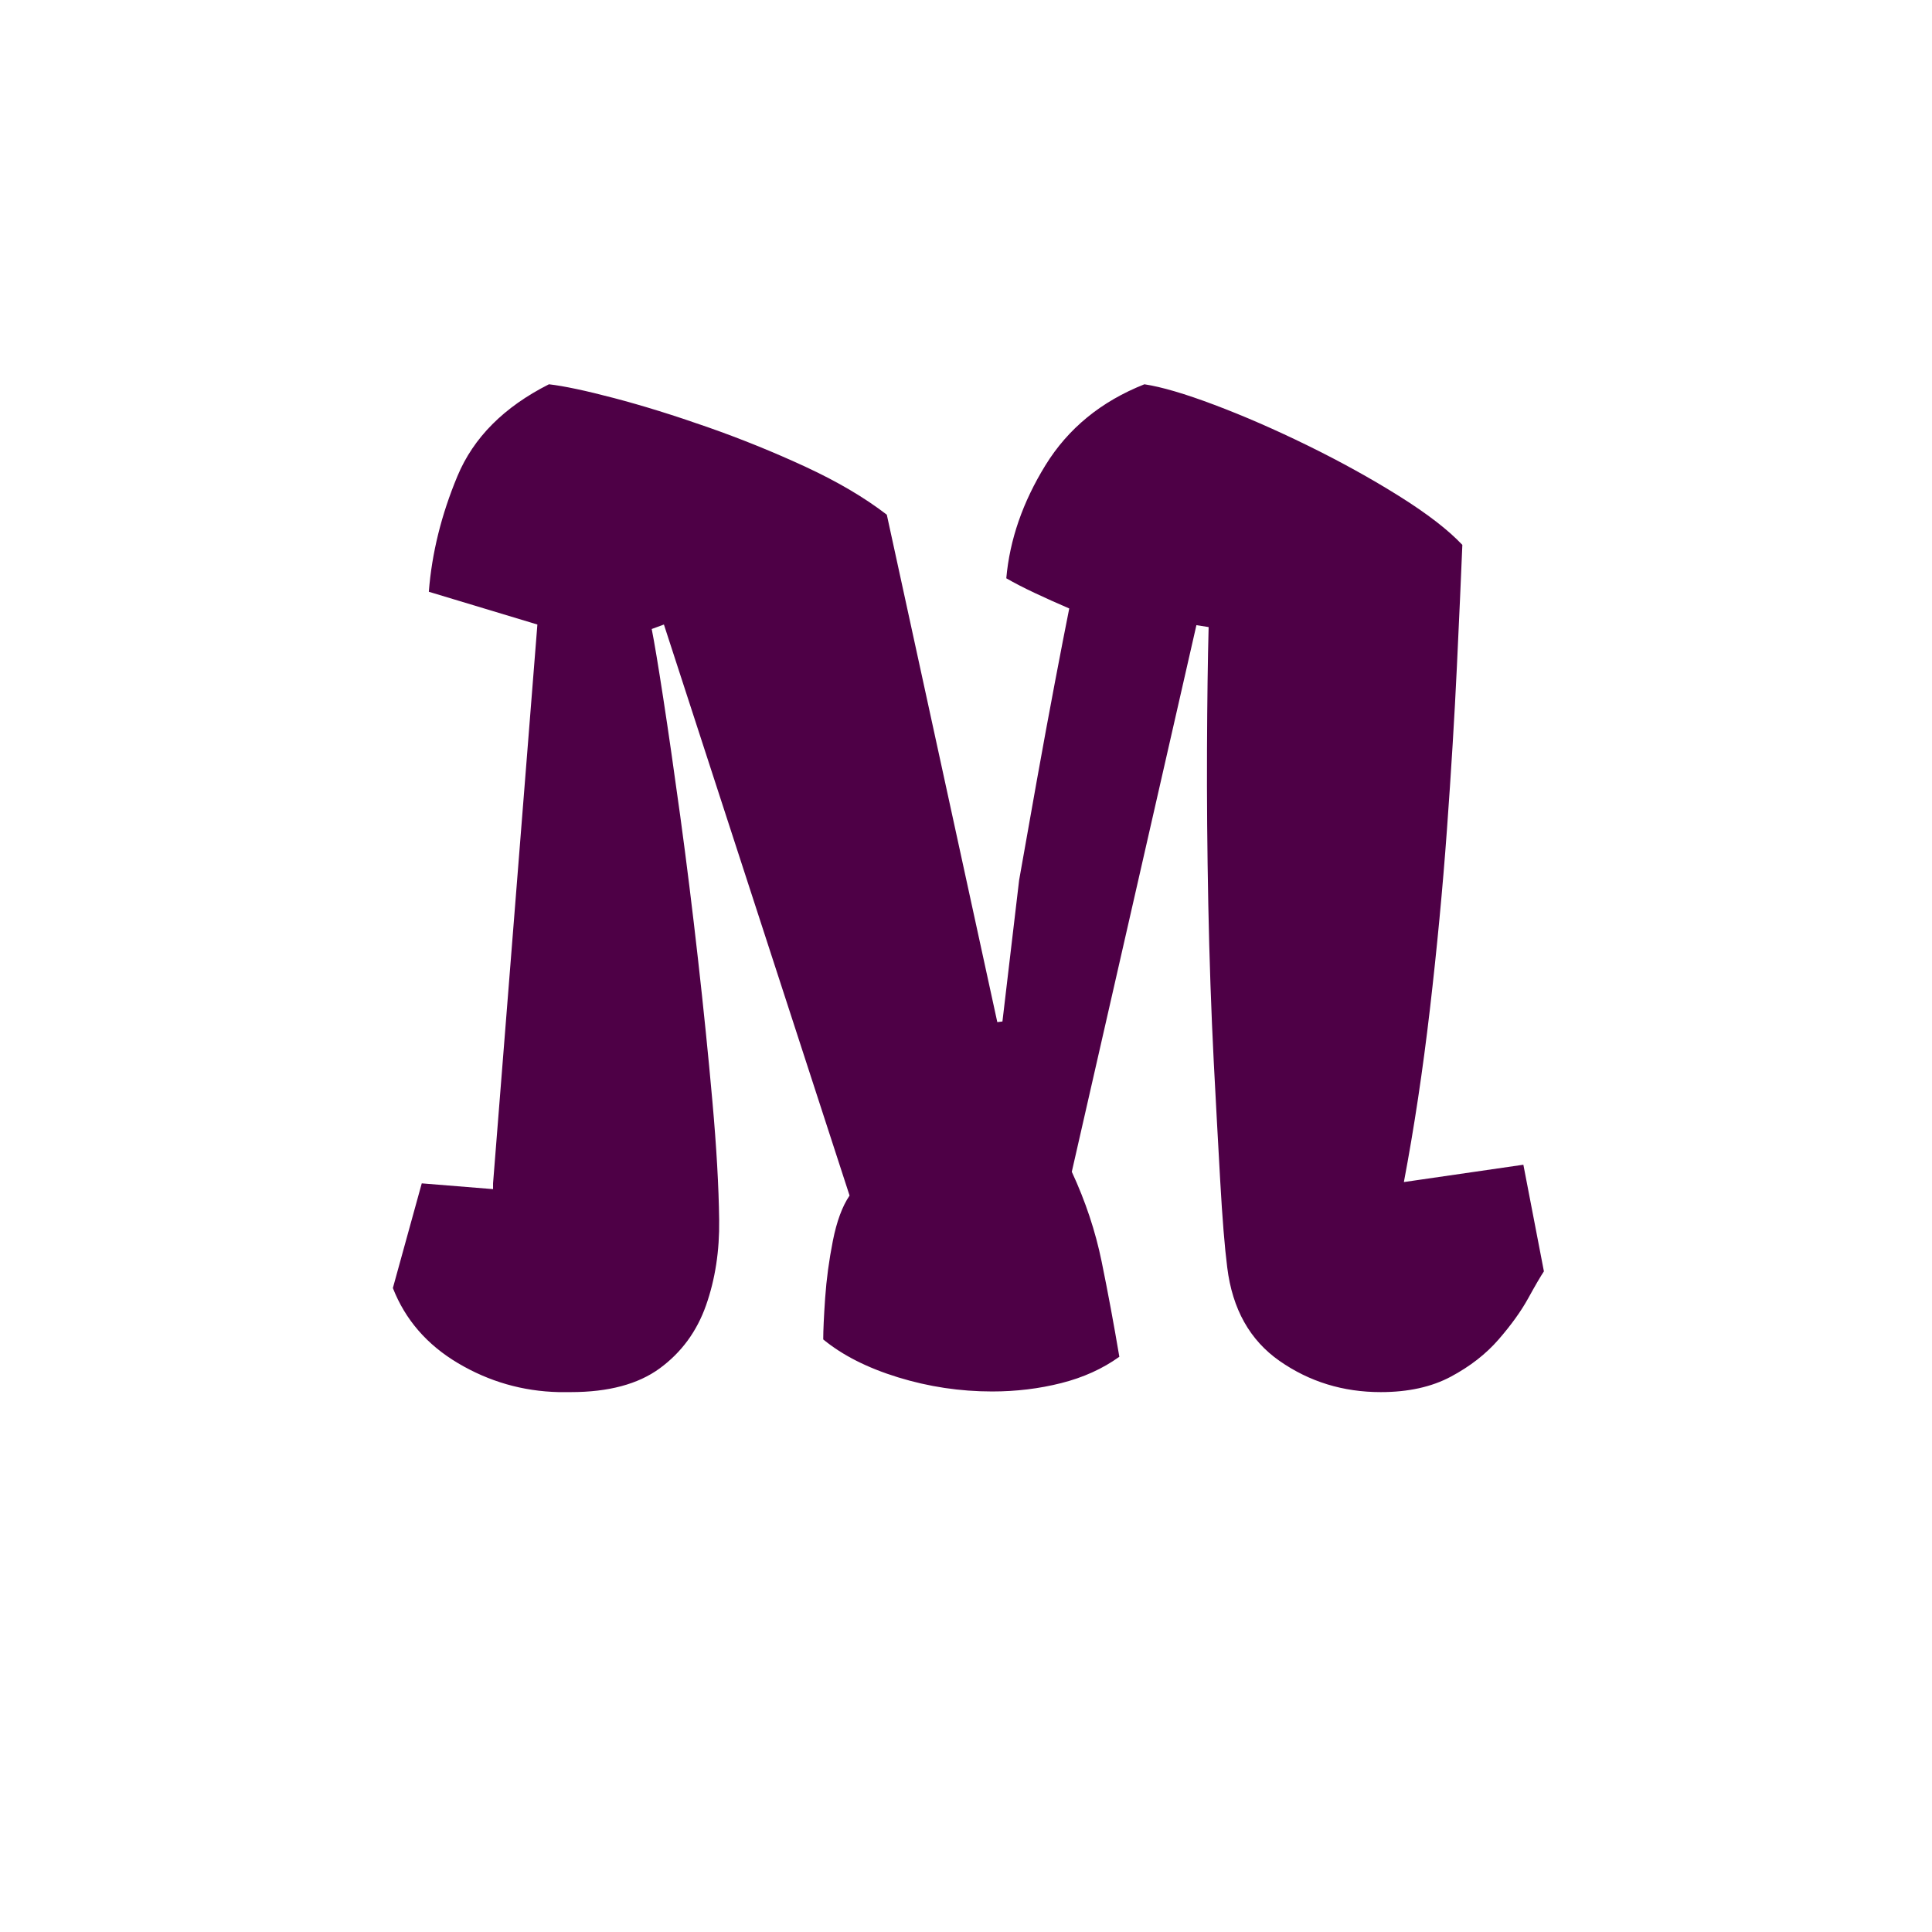
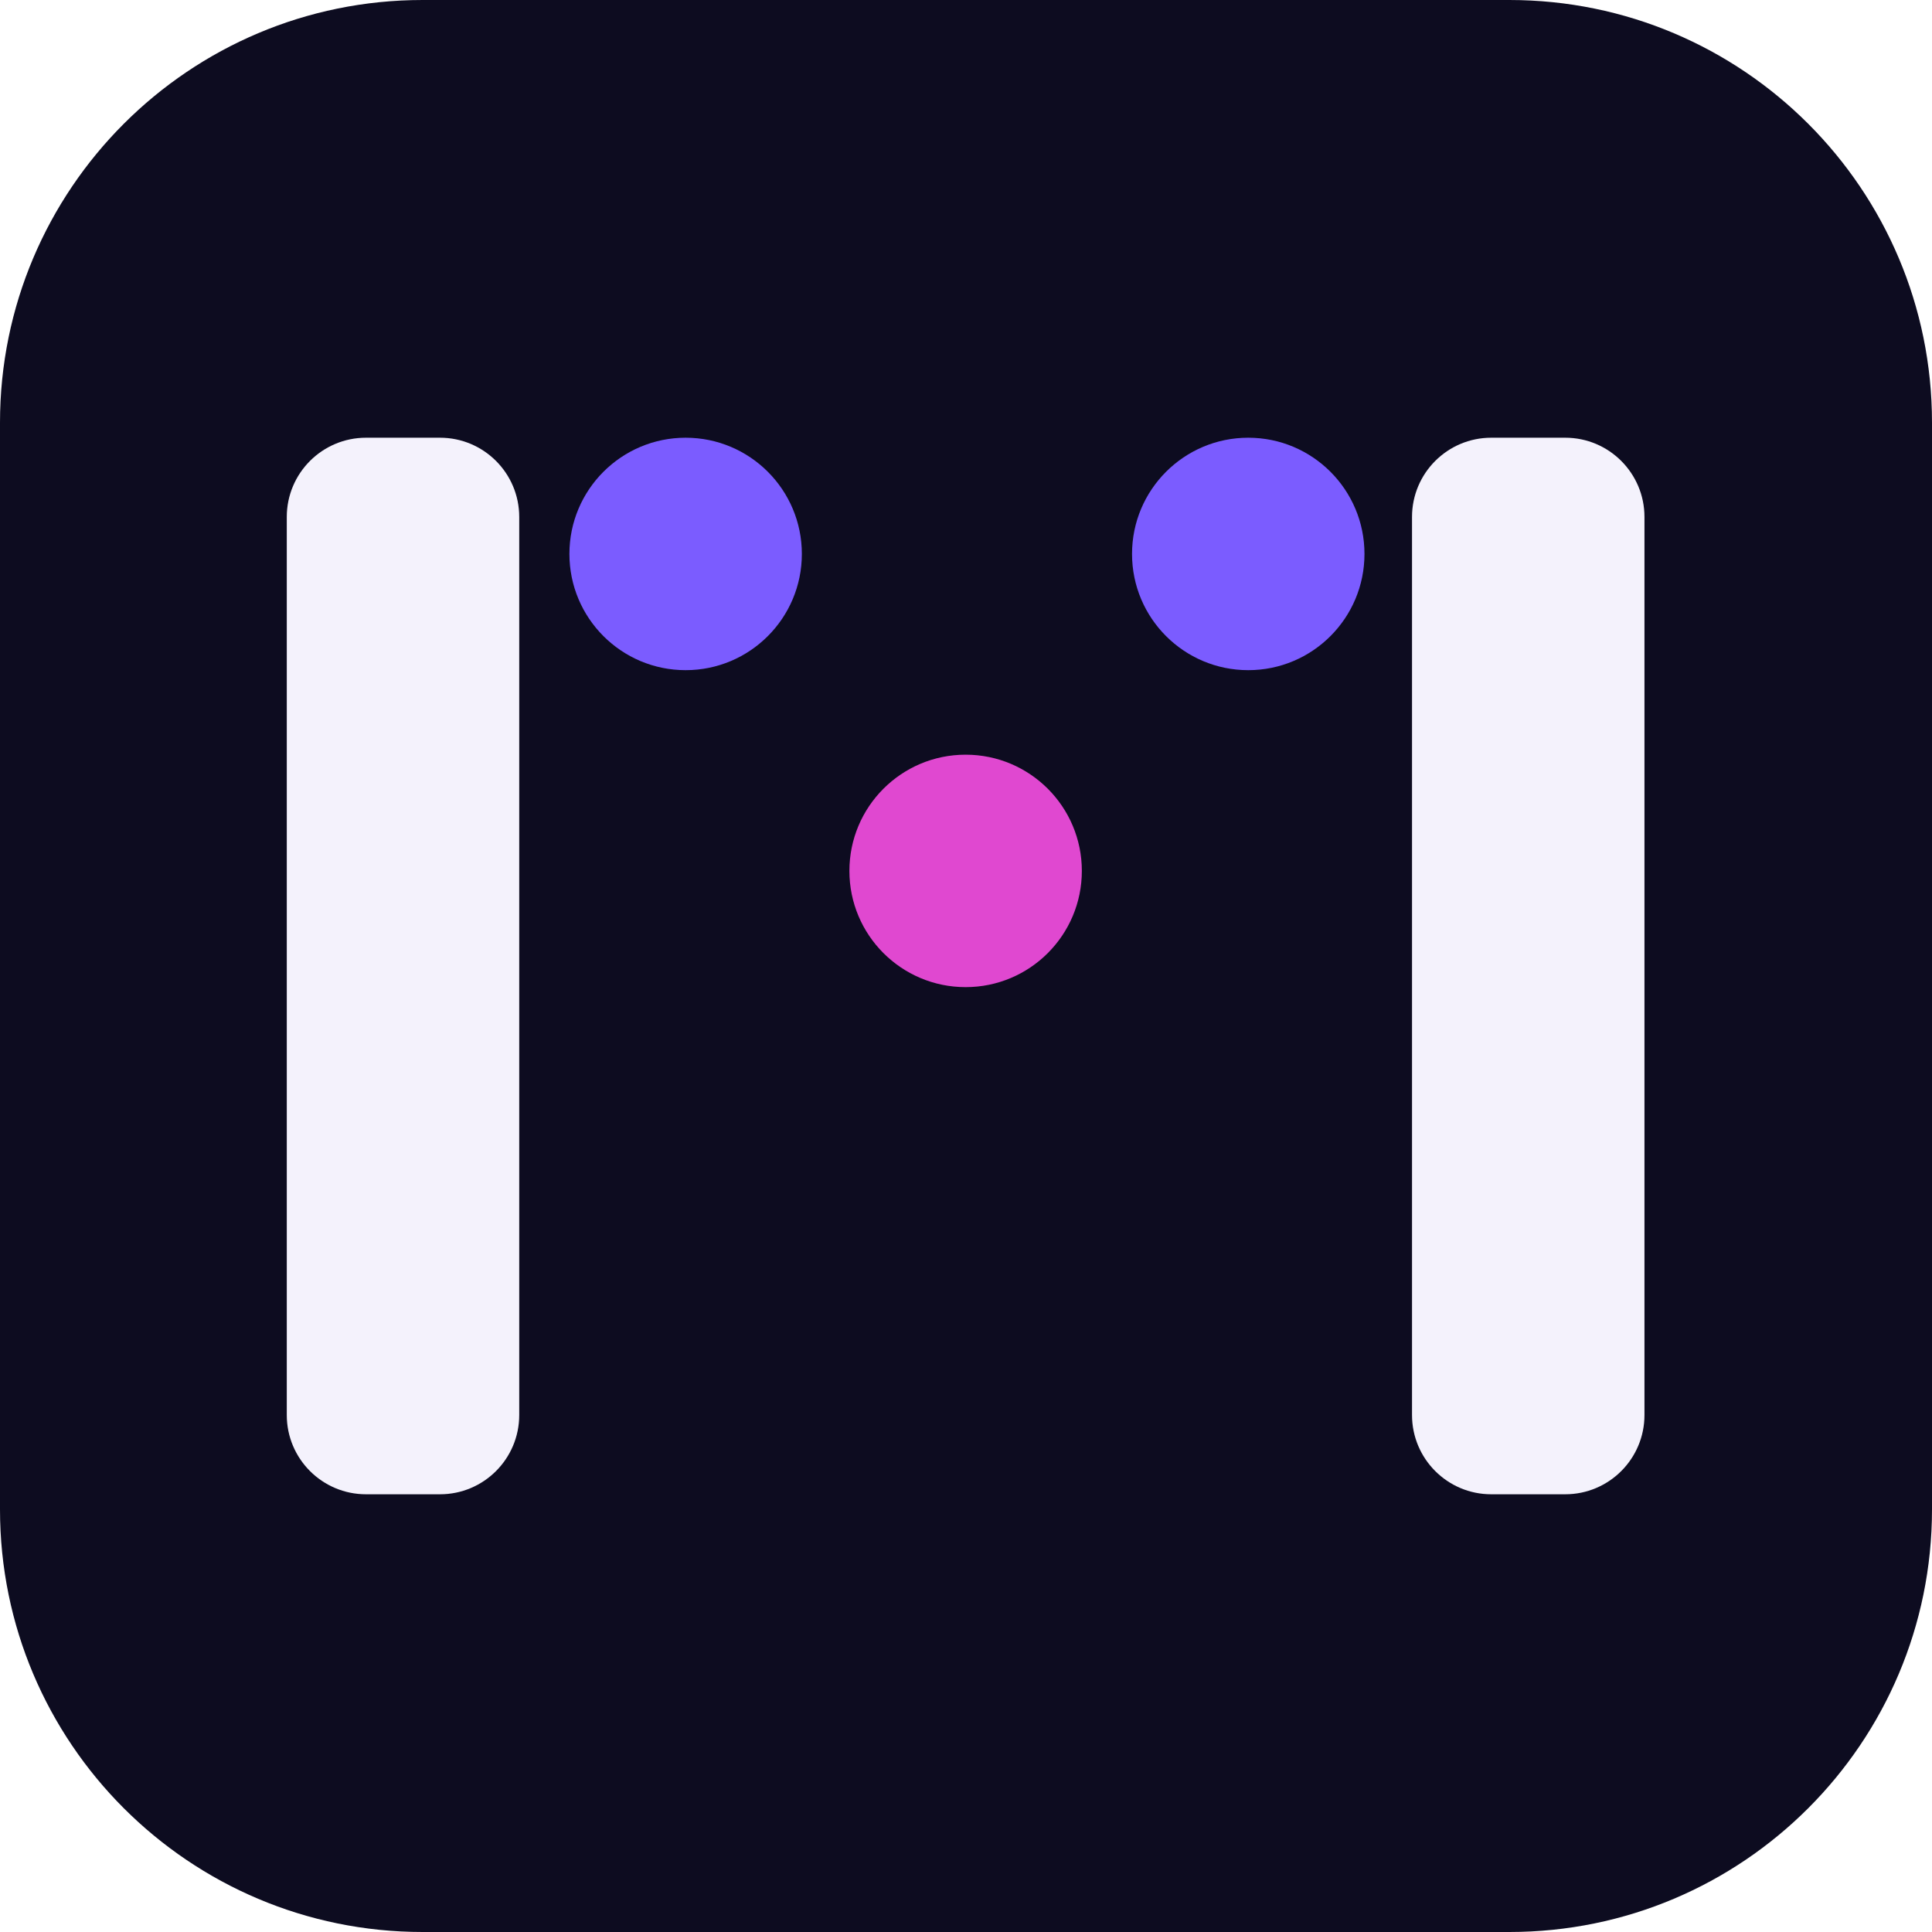
- <svg xmlns="http://www.w3.org/2000/svg" xml:space="preserve" width="128" height="128" data-id="lg_Z3gY1Z5axcBbpPCo0x" data-version="1" viewBox="0 0 128 128">
-   <g data-padding="20">
-     <g transform="translate(54.05 54.496)scale(.17607)">
-       <rect width="449.841" height="559.35" x="-568.909" y="-625.868" fill="none" rx="0" ry="0" transform="translate(400.5 400.17)" />
-       <path fill="#4e0046" d="M-96.789 214.317q-20.31-.49-37.83-10.88t-24.53-28.28l10.87-39.39 26.83 2.17v-2.17l16.68-210.28-40.85-12.33q1.69-21.75 10.76-43.5 9.06-21.76 34.44-34.57 8.46.97 24.53 5.2 16.08 4.23 35.05 10.88 18.97 6.64 36.98 14.98t30.57 18.01l41.58 190.94 1.93-.24 6.28-53.18q3.15-17.88 6.65-37.46 3.51-19.58 6.77-36.74t5.44-28.03q-6.77-2.91-12.93-5.81-6.17-2.9-10.76-5.55 1.93-21.76 14.74-42.54 12.81-20.79 37.23-30.46 9.66 1.45 26.34 7.74 16.68 6.28 35.17 15.34 18.49 9.07 34.32 18.98t23.81 18.37q-.73 17.88-2.06 45.92t-3.74 61.27q-2.42 33.23-6.41 67.56-3.99 34.32-9.79 65.01l44.96-6.52 7.73 40.12q-1.93 2.9-5.92 10.15t-11.12 15.47-18 14.02q-10.88 5.8-26.35 5.8-21.27 0-38.07-11.72-16.8-11.73-19.7-35.17-1.45-11.36-2.65-32.75-1.21-21.39-2.42-44.6-1.45-28.52-2.06-59.33-.6-30.82-.48-58.37.12-27.56.61-45.93l-4.6-.72-46.89 205.69q7.74 16.67 11.24 33.83 3.51 17.16 6.65 35.77-9.43 6.77-21.87 9.91-12.45 3.15-25.99 3.15-18.12 0-35.41-5.32-17.28-5.32-28.15-14.26 0-5.08.72-15.59.73-10.51 2.9-21.51 2.18-11 6.29-17.04l-69.86-214.87-4.59 1.69q1.45 7.25 4.35 26.1 2.9 18.86 6.41 44.48 3.5 25.62 6.64 53.53 3.15 27.92 5.44 53.66 2.3 25.74 2.54 44.59.24 17.41-4.95 32.15-5.2 14.74-17.41 23.69-12.2 8.94-33.47 8.94h-1.45Z" />
-     </g>
-     <path fill="transparent" stroke="transparent" stroke-width=".184" d="M22.542 12.5h82.916v103H22.542z" />
+ <svg xmlns="http://www.w3.org/2000/svg" width="128" height="128" viewBox="0 0 128 128">
+   <rect width="128" height="128" rx="28" fill="#0D0C20" />
+   <g transform="translate(19 29) scale(.7)">
+     <rect width="22" height="100" rx="7.5" fill="#F4F2FC" />
+     <rect x="106.5" width="22" height="100" rx="7.5" fill="#F4F2FC" />
+     <circle cx="37.75" cy="11" r="11" fill="#7B5CFF" />
+     <circle cx="91" cy="11" r="11" fill="#7B5CFF" />
+     <circle cx="64.25" cy="41" r="11" fill="#E048D0" />
  </g>
</svg>
